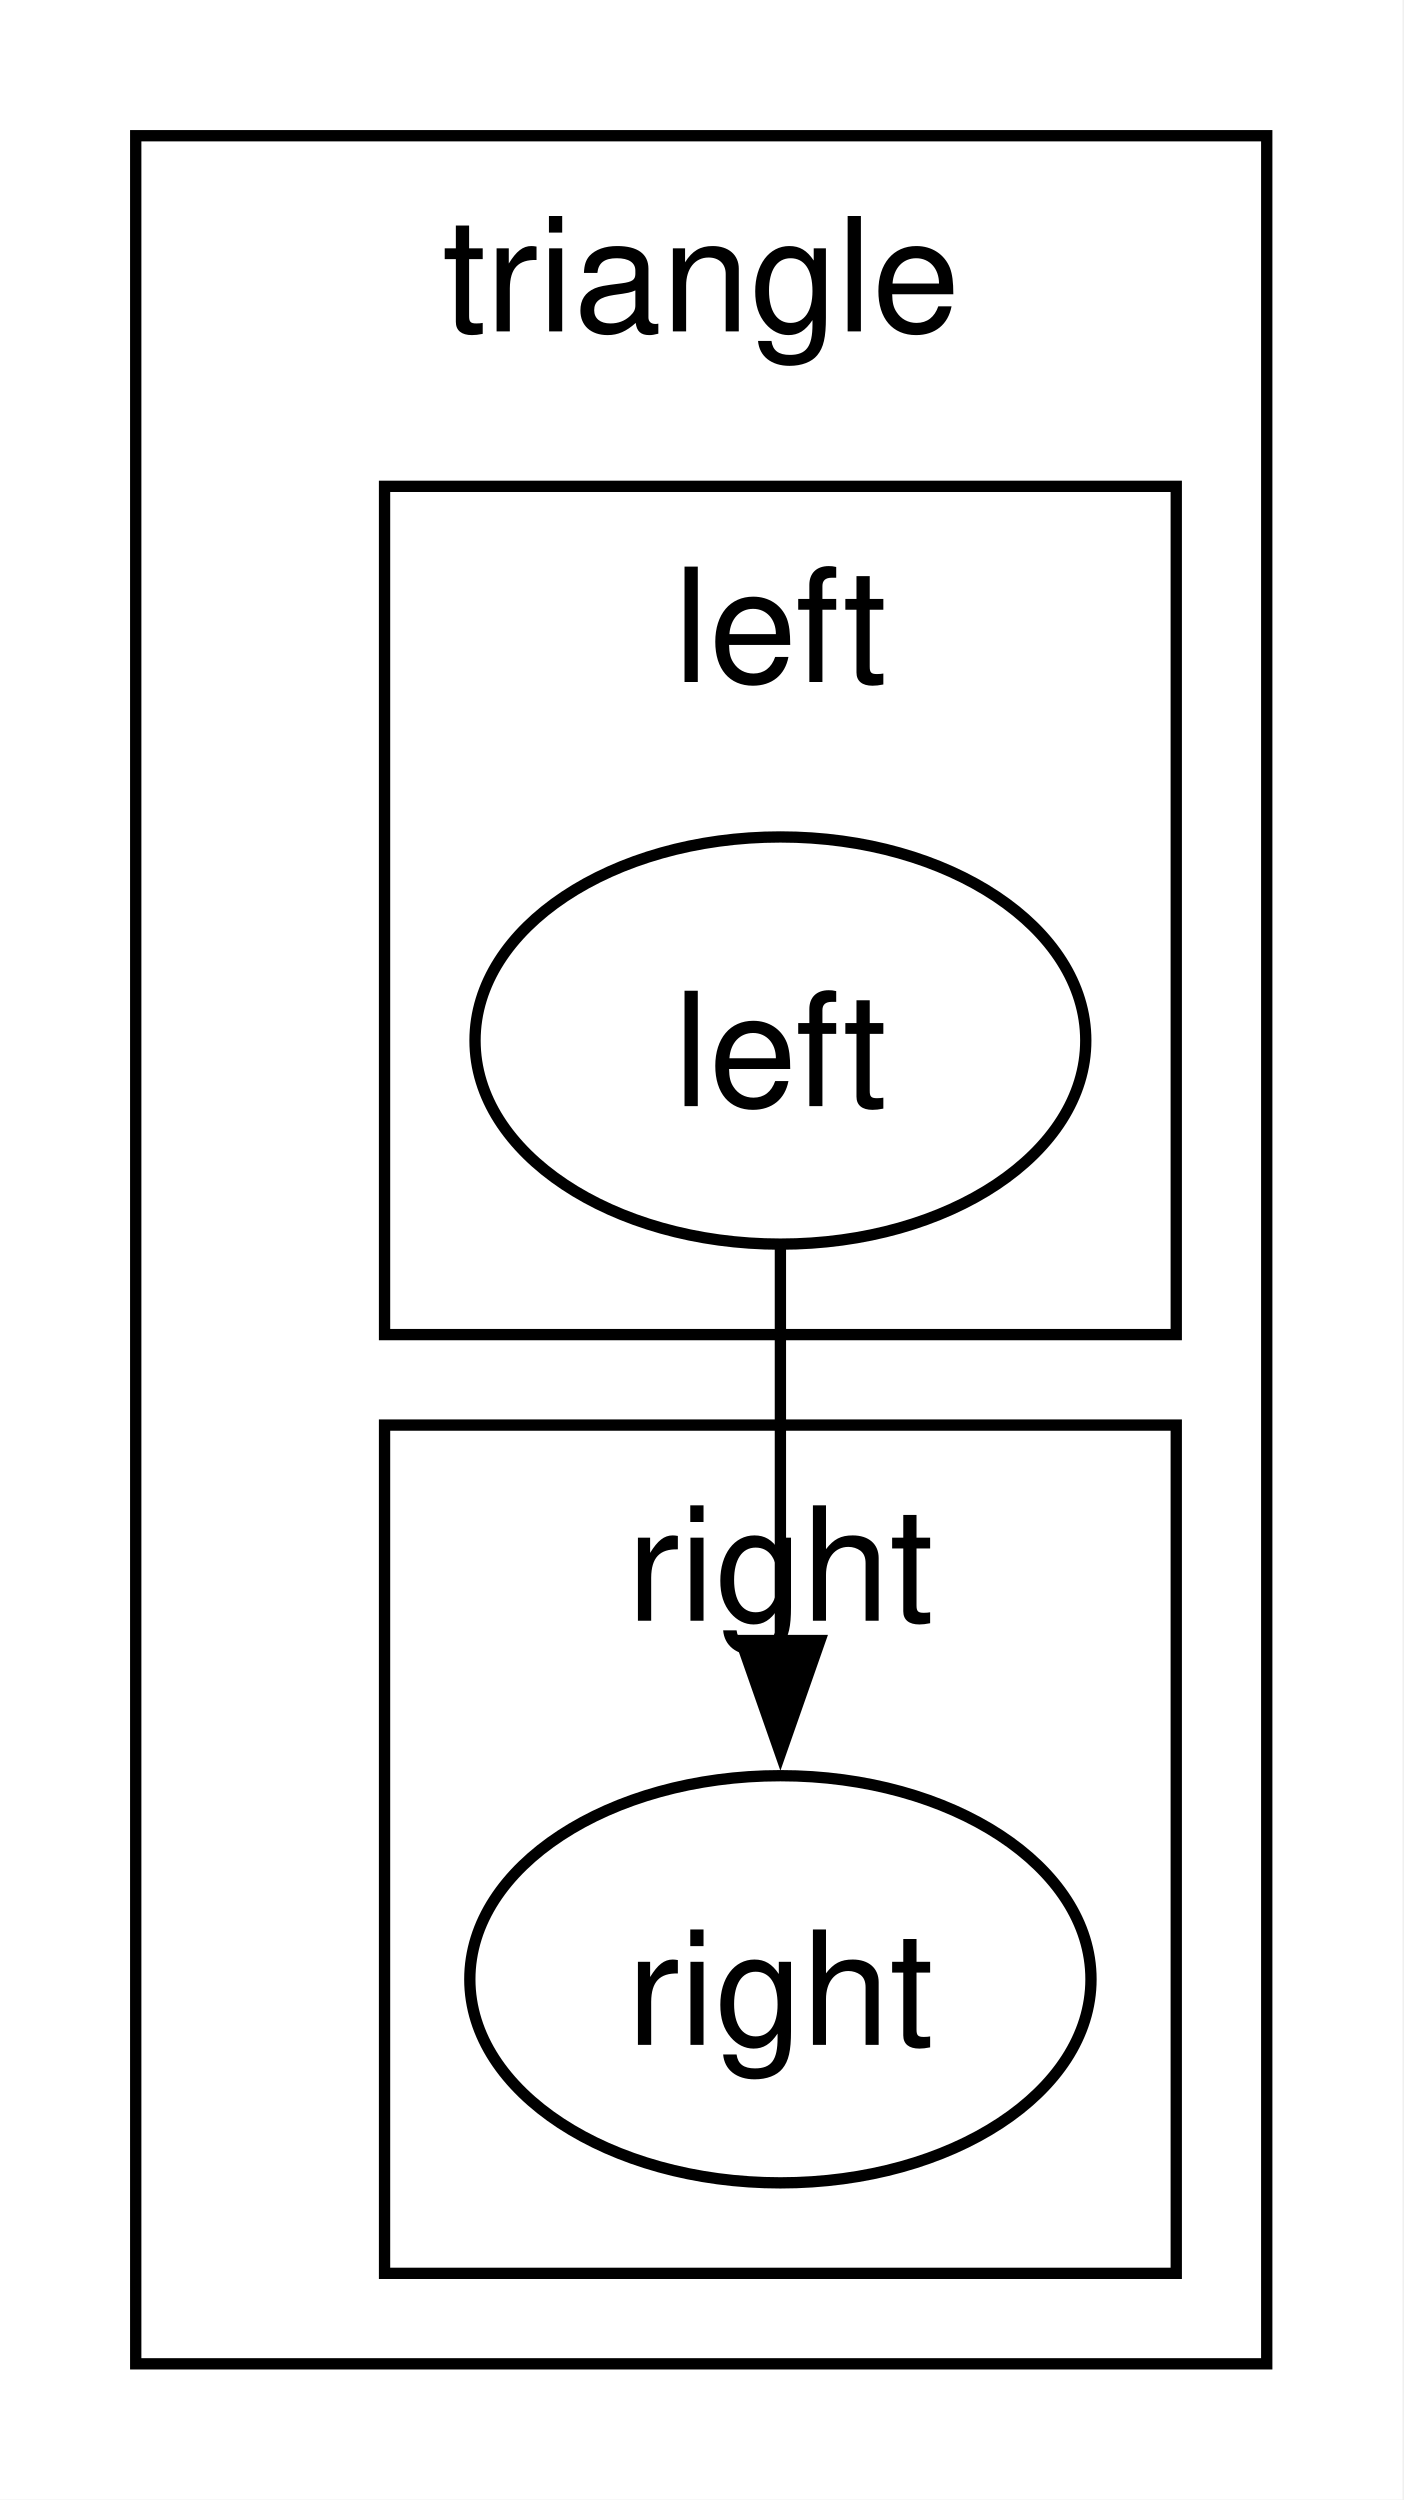
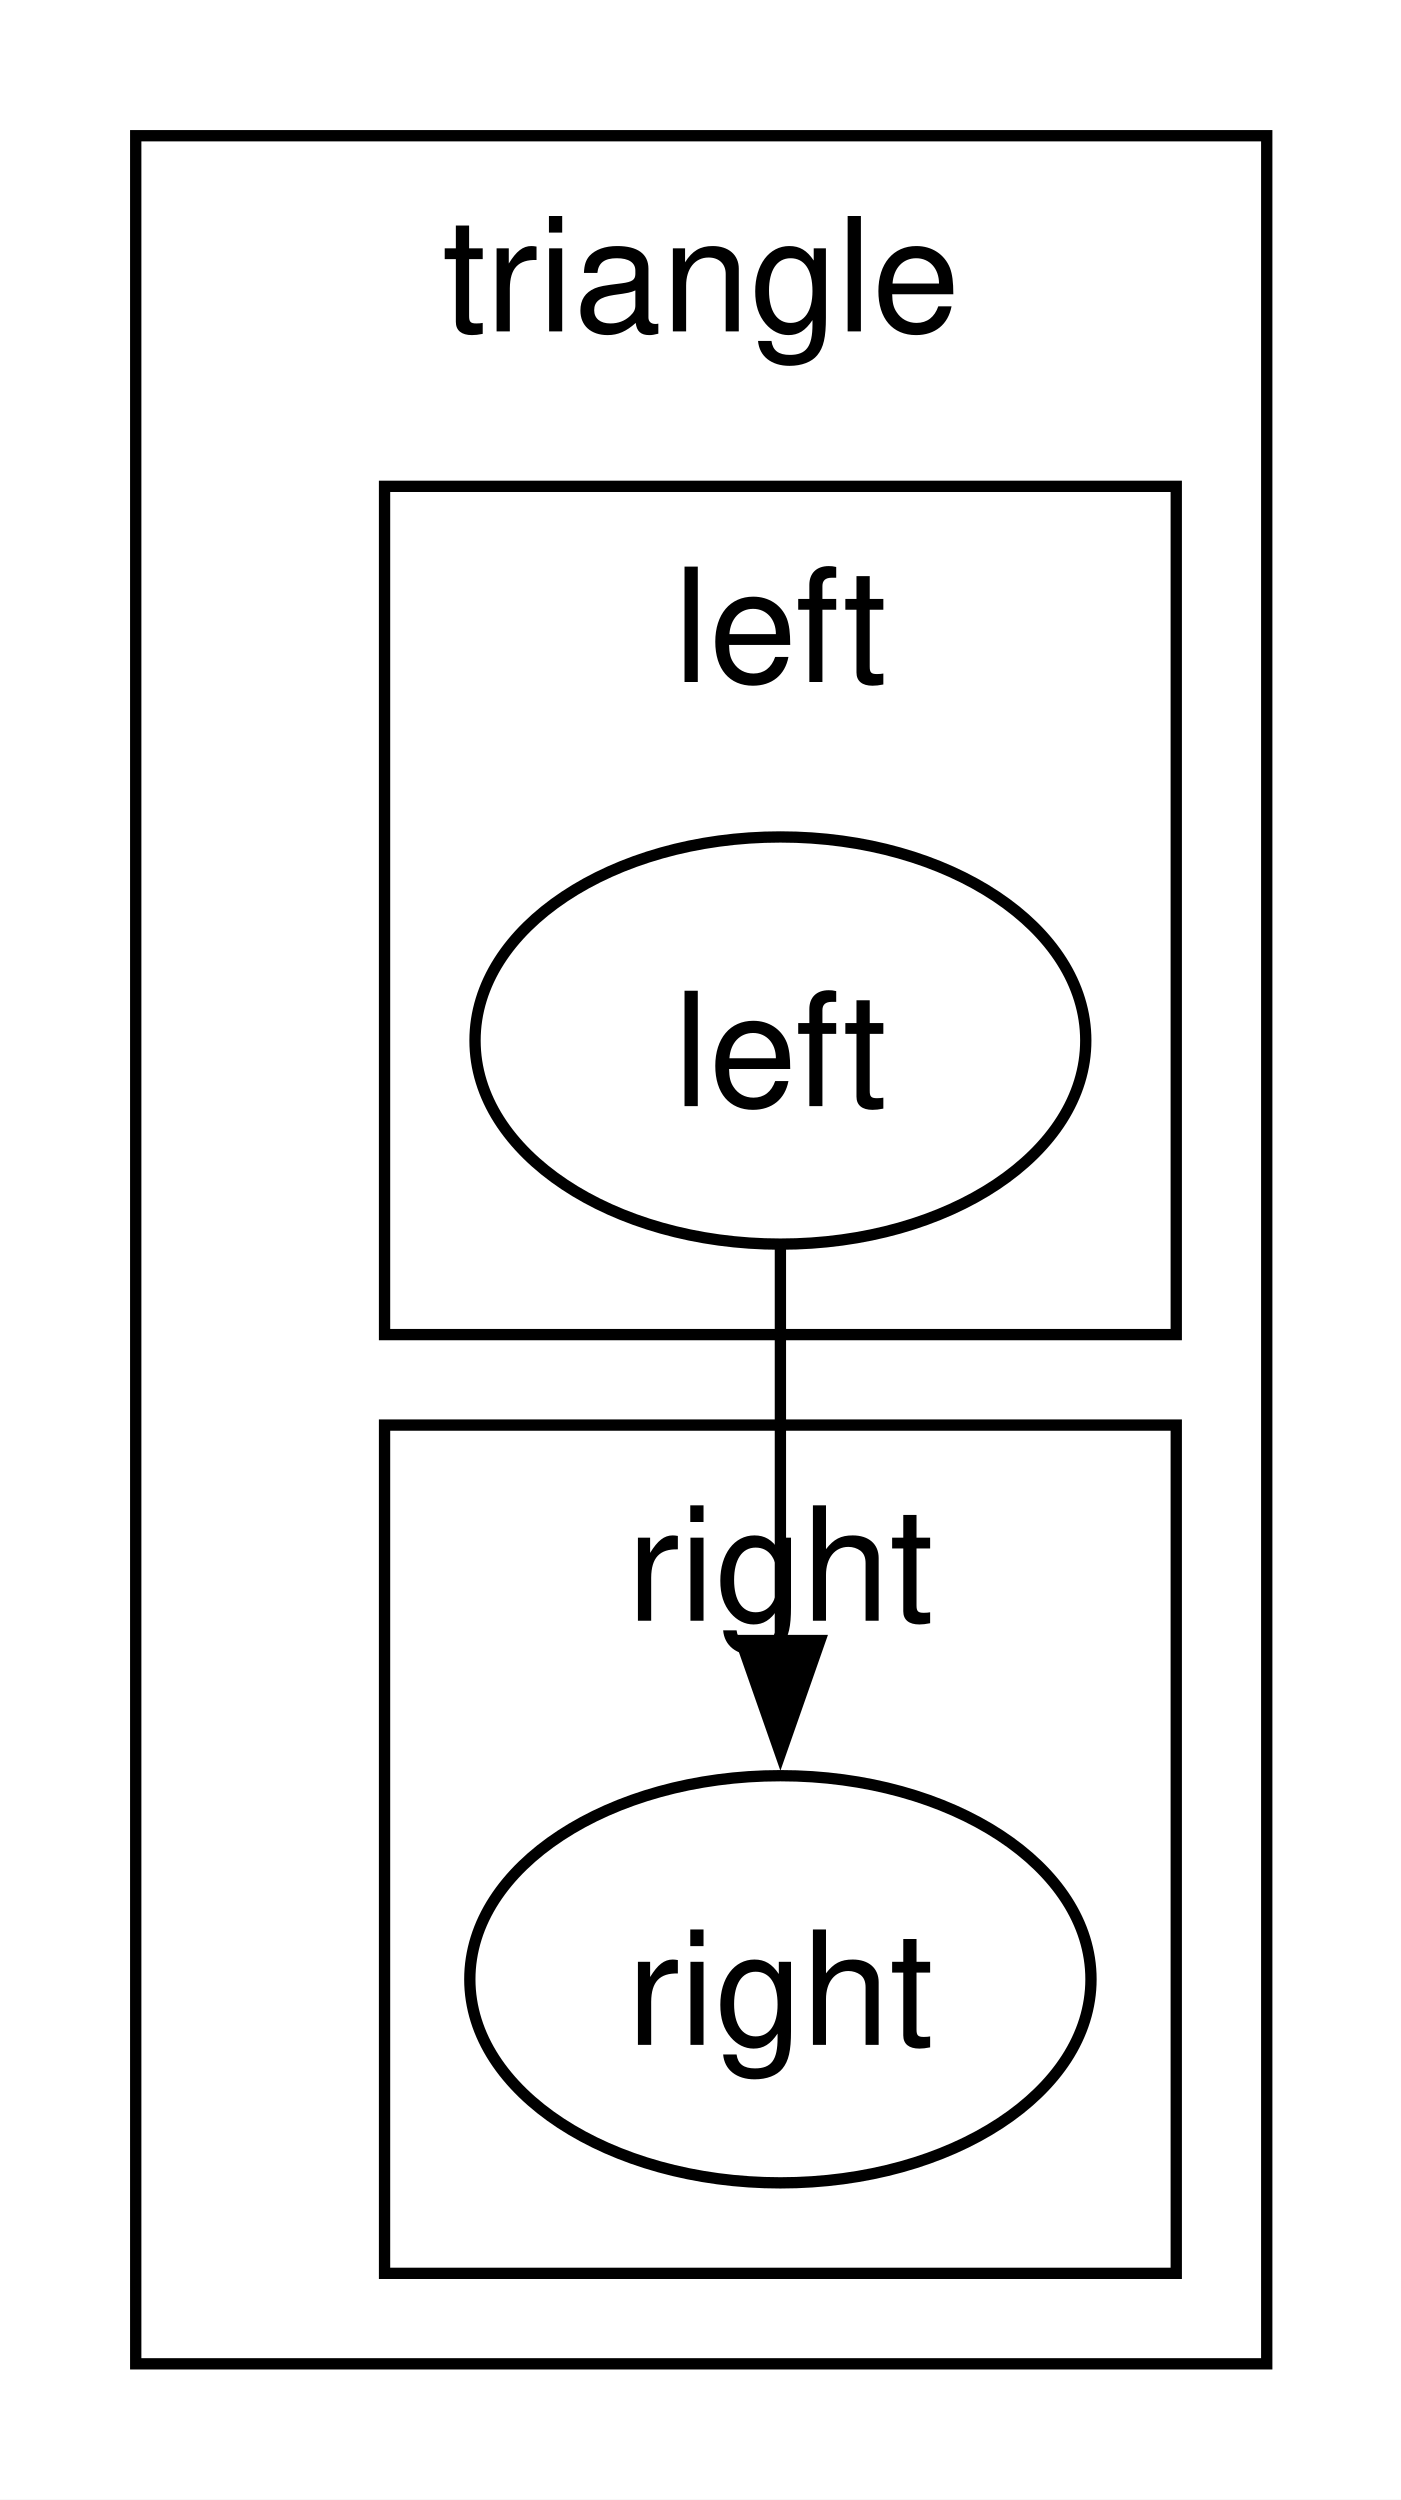
- <svg xmlns="http://www.w3.org/2000/svg" width="517pt" height="921pt" viewBox="0.00 0.00 517 921">
-   <g id="graph0" class="graph" transform="scale(4.16667 4.16667) rotate(0) translate(4 217)">
+ <svg xmlns="http://www.w3.org/2000/svg" width="172pt" height="307pt" viewBox="0.00 0.00 172 307">
+   <g id="graph0" class="graph" transform="scale(1.38889 1.38889) rotate(0) translate(4 217)">
    <polygon fill="white" stroke="none" points="-4,4 -4,-217 120,-217 120,4 -4,4" />
    <g id="clust1" class="cluster">
      <polygon fill="none" stroke="black" points="8,-8 8,-205 108,-205 108,-8 8,-8" />
      <text text-anchor="middle" x="58" y="-187.7" font-family="Helvetica,Arial,sans-serif" font-size="14.00">triangle</text>
    </g>
    <g id="clust2" class="cluster">
      <polygon fill="none" stroke="black" points="30,-99 30,-174 100,-174 100,-99 30,-99" />
      <text text-anchor="middle" x="65" y="-156.7" font-family="Helvetica,Arial,sans-serif" font-size="14.00">left</text>
    </g>
    <g id="clust3" class="cluster">
      <polygon fill="none" stroke="black" points="30,-16 30,-91 100,-91 100,-16 30,-16" />
      <text text-anchor="middle" x="65" y="-73.7" font-family="Helvetica,Arial,sans-serif" font-size="14.00">right</text>
    </g>
    <g id="node2" class="node">
      <ellipse fill="none" stroke="black" cx="65" cy="-125" rx="27" ry="18" />
      <text text-anchor="middle" x="65" y="-119.2" font-family="Helvetica,Arial,sans-serif" font-size="14.00">left</text>
    </g>
    <g id="node3" class="node">
      <ellipse fill="none" stroke="black" cx="65" cy="-42" rx="27.46" ry="18" />
      <text text-anchor="middle" x="65" y="-36.2" font-family="Helvetica,Arial,sans-serif" font-size="14.00">right</text>
    </g>
    <g id="edge1" class="edge">
      <path fill="none" stroke="black" d="M65,-106.82C65,-96.69 65,-83.6 65,-71.92" />
      <polygon fill="black" stroke="black" points="68.5,-71.95 65,-61.95 61.5,-71.95 68.5,-71.95" />
    </g>
  </g>
</svg>
